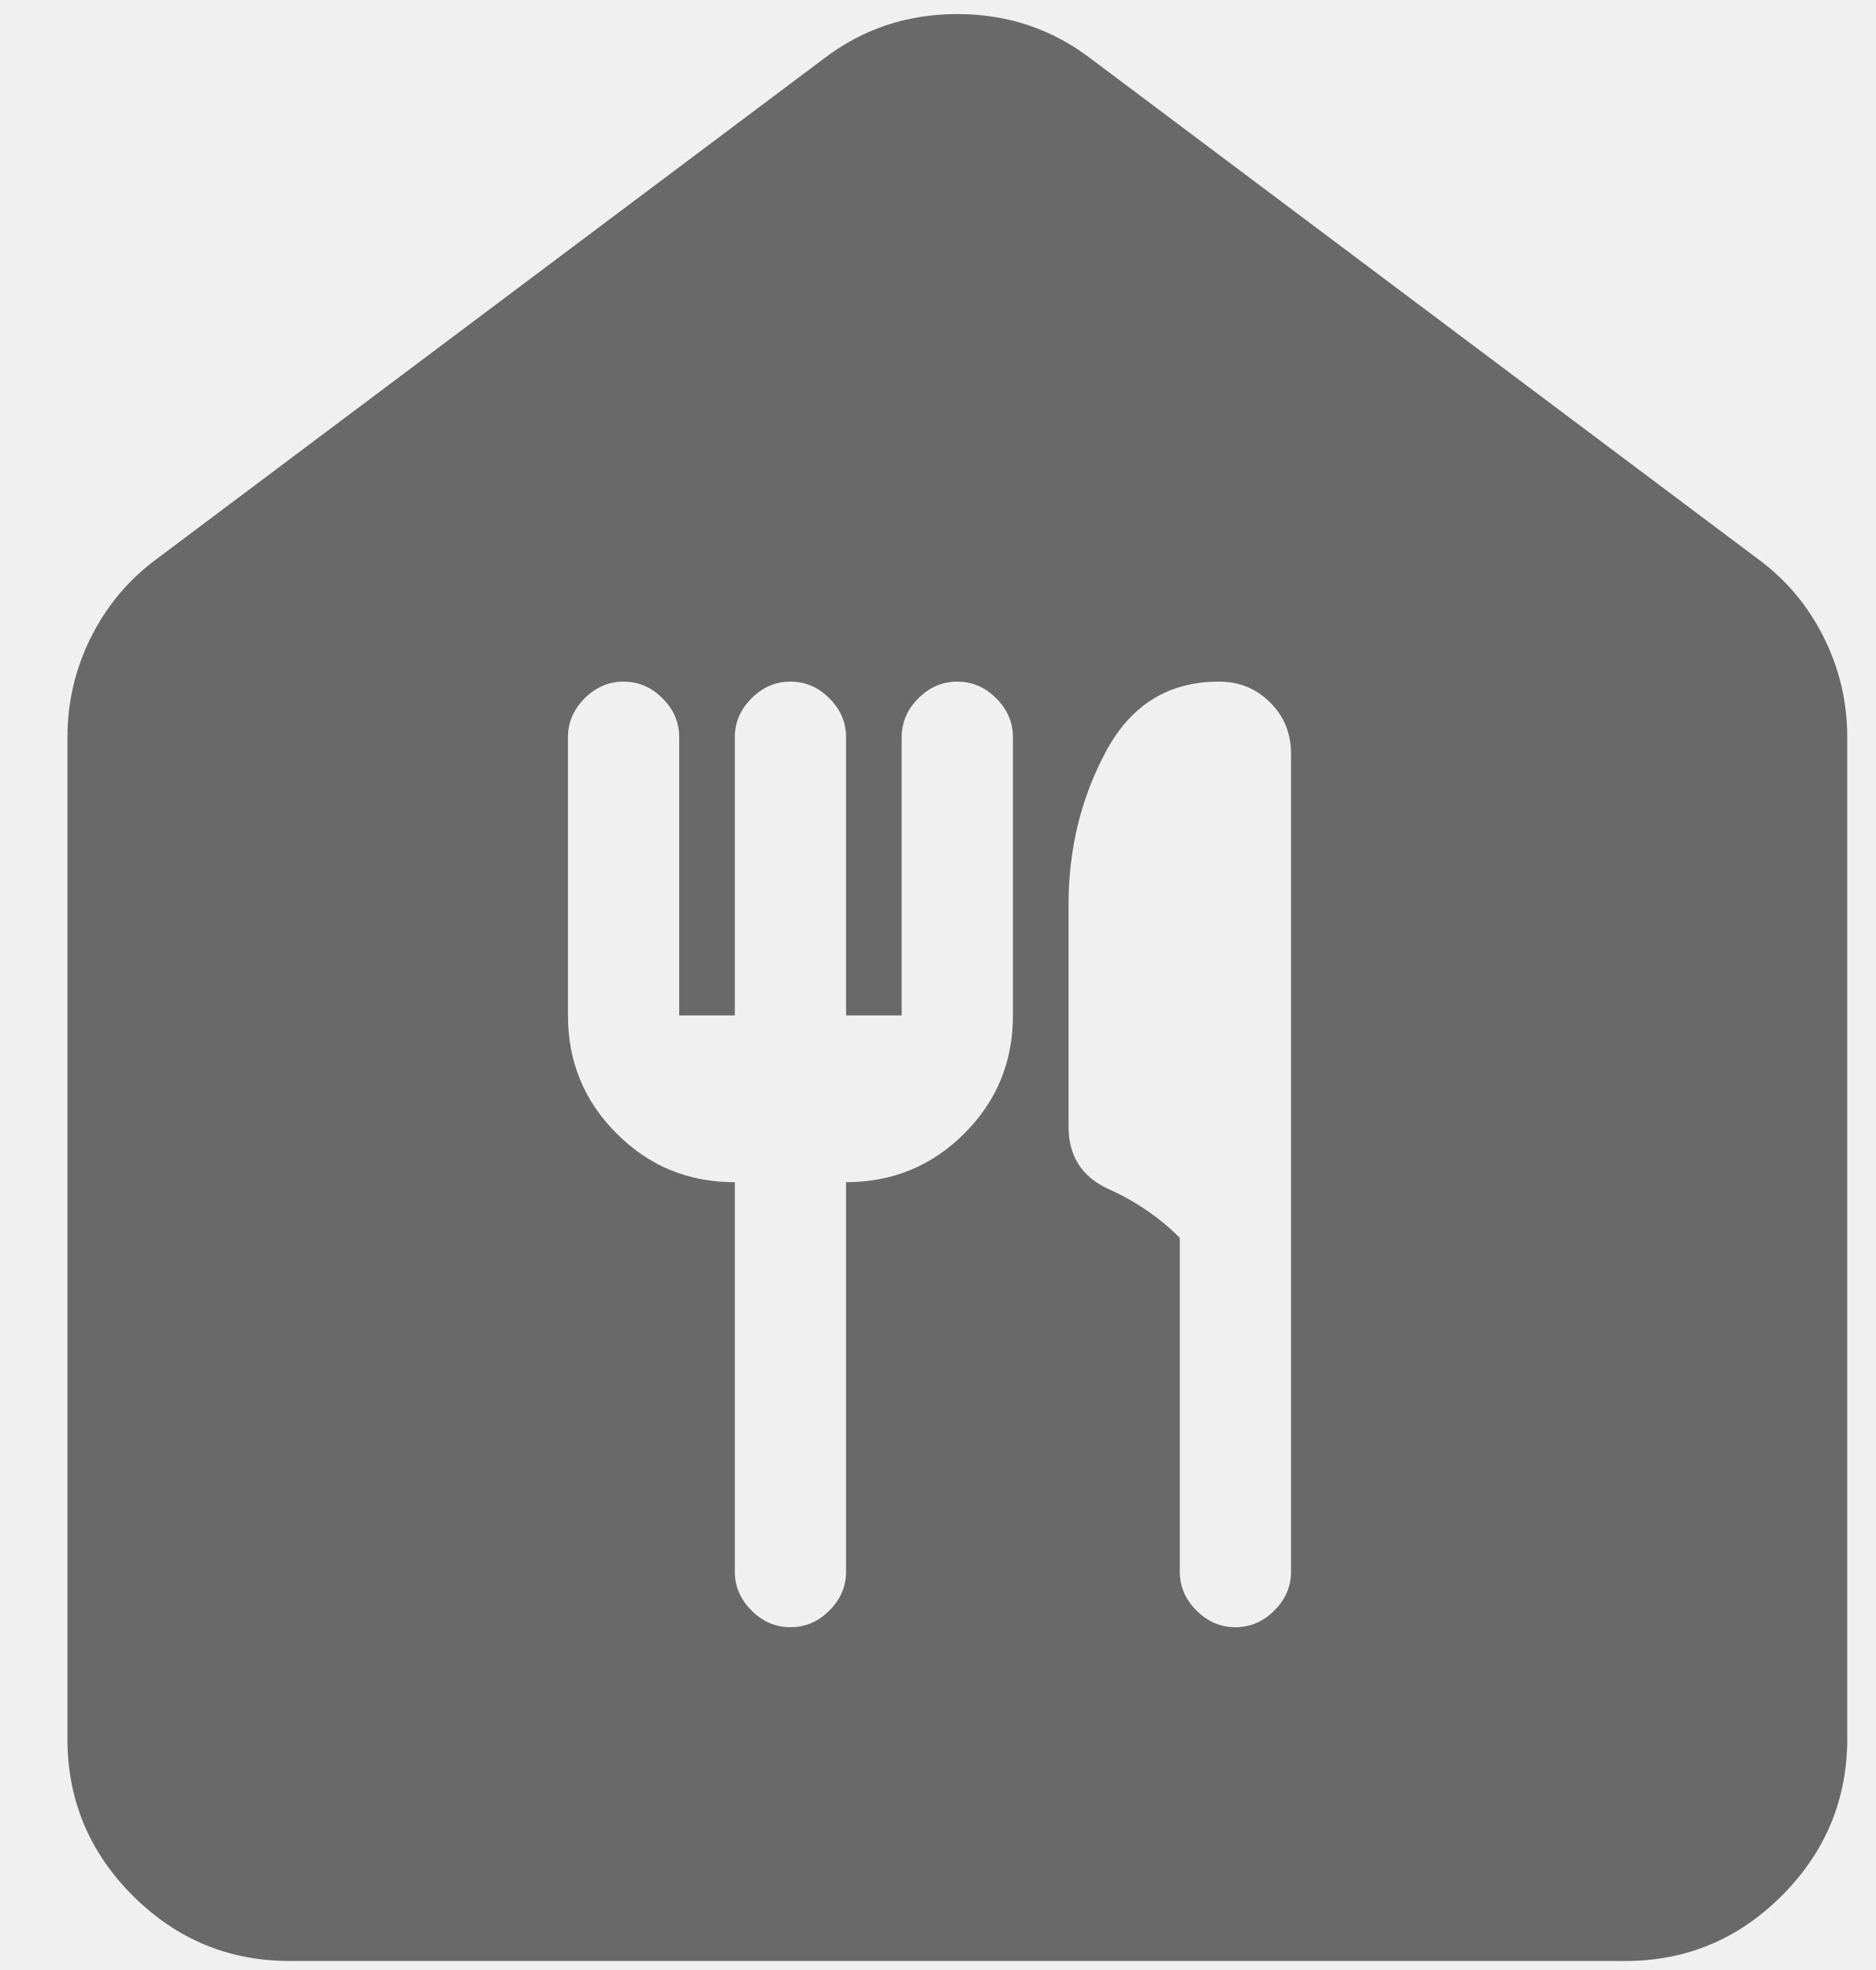
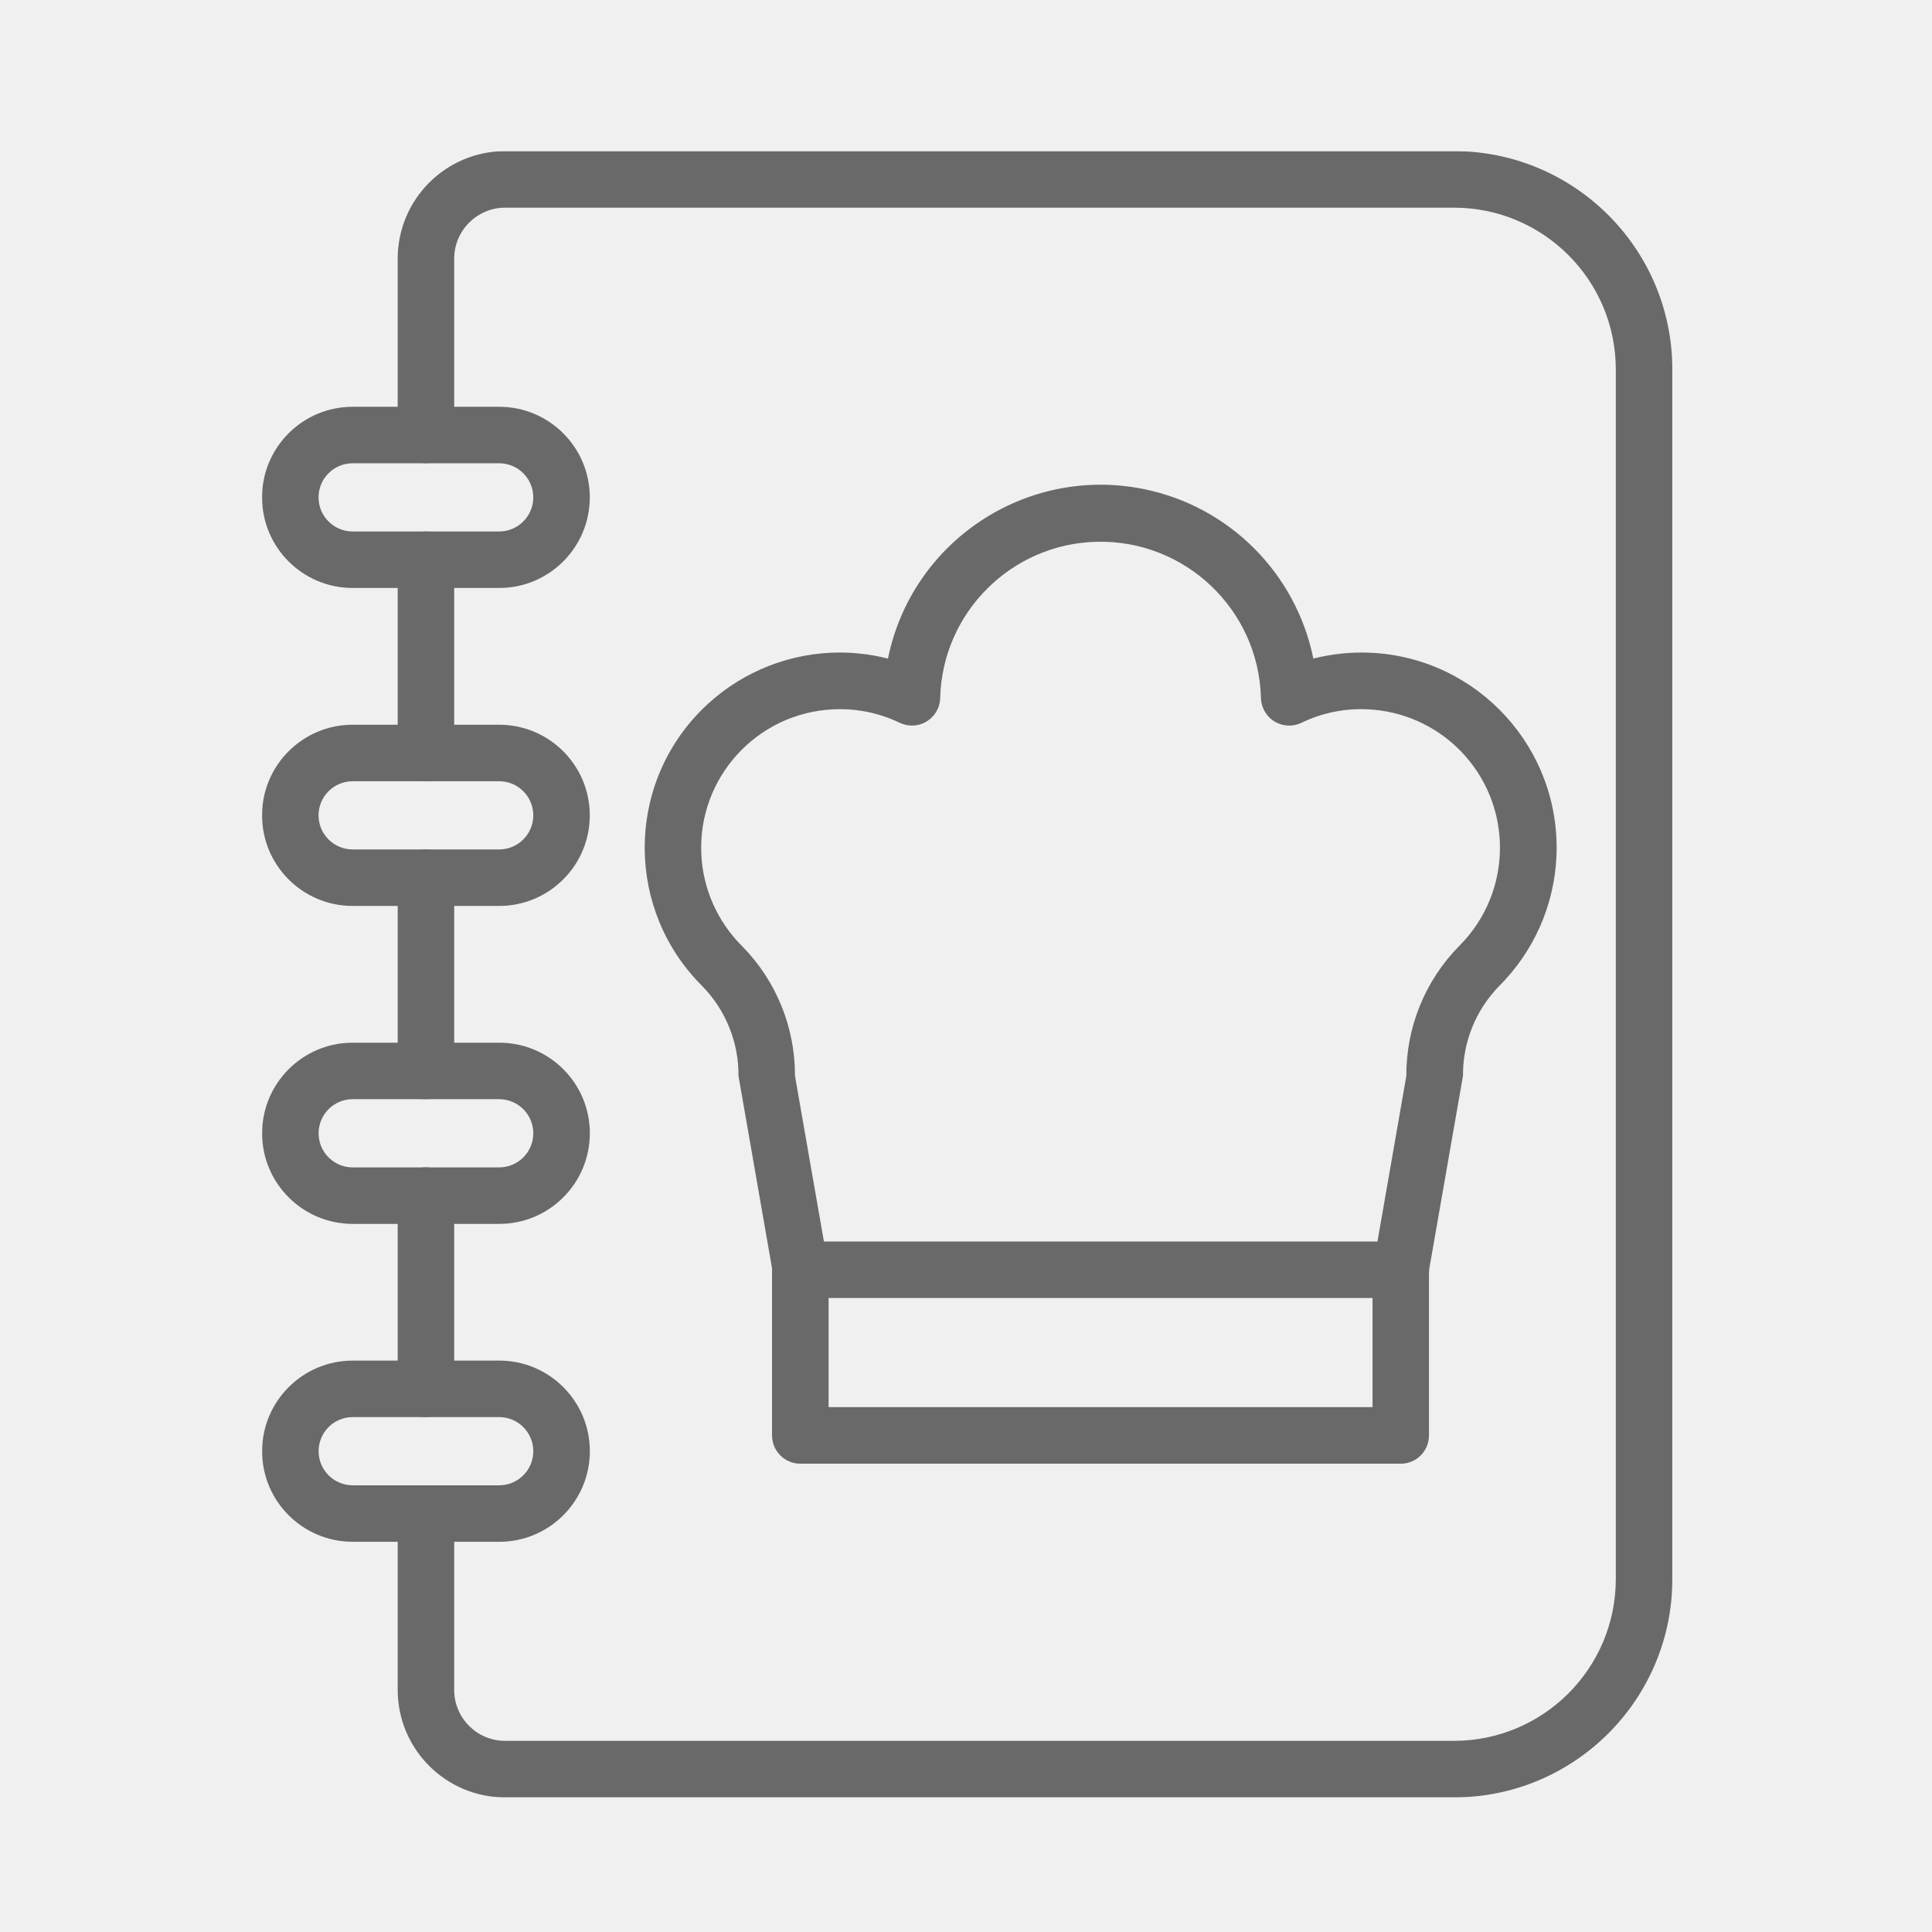
- <svg xmlns="http://www.w3.org/2000/svg" width="20" height="21" viewBox="0 0 20 21" fill="none">
-   <path d="M3.091 20.904C2.438 20.904 1.88 20.672 1.415 20.207C0.95 19.742 0.718 19.184 0.719 18.532V7.859C0.719 7.483 0.803 7.127 0.971 6.791C1.14 6.455 1.372 6.179 1.667 5.961L8.783 0.625C9.198 0.308 9.672 0.15 10.206 0.15C10.74 0.15 11.214 0.308 11.629 0.625L18.745 5.961C19.041 6.179 19.274 6.455 19.442 6.791C19.61 7.127 19.694 7.483 19.694 7.859V18.532C19.694 19.184 19.461 19.743 18.996 20.208C18.531 20.673 17.973 20.905 17.322 20.904H3.091ZM8.427 17.346C8.585 17.346 8.724 17.287 8.842 17.168C8.961 17.05 9.02 16.911 9.02 16.753V12.602C9.514 12.602 9.935 12.429 10.281 12.083C10.627 11.737 10.8 11.317 10.799 10.824V7.859C10.799 7.701 10.74 7.562 10.621 7.444C10.503 7.325 10.364 7.266 10.206 7.266C10.048 7.266 9.91 7.325 9.791 7.444C9.672 7.562 9.613 7.701 9.613 7.859V10.824H9.02V7.859C9.02 7.701 8.961 7.562 8.842 7.444C8.724 7.325 8.585 7.266 8.427 7.266C8.269 7.266 8.131 7.325 8.012 7.444C7.894 7.562 7.834 7.701 7.834 7.859V10.824H7.241V7.859C7.241 7.701 7.182 7.562 7.063 7.444C6.945 7.325 6.806 7.266 6.648 7.266C6.49 7.266 6.352 7.325 6.233 7.444C6.115 7.562 6.055 7.701 6.055 7.859V10.824C6.055 11.318 6.228 11.738 6.575 12.084C6.921 12.431 7.341 12.603 7.834 12.602V16.753C7.834 16.911 7.894 17.05 8.012 17.168C8.131 17.287 8.269 17.346 8.427 17.346ZM13.171 17.346C13.329 17.346 13.467 17.287 13.586 17.168C13.705 17.05 13.764 16.911 13.764 16.753V8.037C13.764 7.819 13.69 7.636 13.541 7.488C13.392 7.339 13.21 7.265 12.993 7.266C12.459 7.266 12.059 7.513 11.793 8.007C11.526 8.501 11.393 9.045 11.392 9.638V12.009C11.392 12.326 11.536 12.548 11.822 12.677C12.11 12.806 12.361 12.979 12.578 13.195V16.753C12.578 16.911 12.637 17.05 12.756 17.168C12.874 17.287 13.013 17.346 13.171 17.346Z" fill="#696969" />
+ <svg xmlns="http://www.w3.org/2000/svg" width="33" height="33" viewBox="0 0 33 33" fill="none">
+   <mask id="mask0_5038_1428" style="mask-type:luminance" maskUnits="userSpaceOnUse" x="4" y="2" width="25" height="29">
+     <path d="M28.564 2.581H4.476V30.701H28.564V2.581Z" fill="white" />
+   </mask>
+   <g mask="url(#mask0_5038_1428)">
+     <path d="M23.926 22.171C23.66 22.171 23.444 21.954 23.444 21.688L24.021 18.379C24.017 17.549 24.341 16.75 24.923 16.159C25.849 15.236 25.854 13.738 24.932 12.811C24.515 12.391 23.955 12.143 23.364 12.116C22.973 12.096 22.582 12.175 22.23 12.346C21.99 12.461 21.701 12.361 21.586 12.12C21.556 12.059 21.54 11.992 21.538 11.923C21.499 10.41 20.241 9.216 18.728 9.254C17.27 9.291 16.096 10.466 16.059 11.923C16.052 12.19 15.831 12.4 15.564 12.393C15.496 12.391 15.43 12.374 15.368 12.346C15.015 12.175 14.625 12.097 14.234 12.116C12.928 12.176 11.918 13.284 11.979 14.59C12.006 15.181 12.254 15.741 12.674 16.159C13.257 16.749 13.582 17.547 13.579 18.377L14.157 21.686C14.157 21.953 13.941 22.169 13.674 22.169C13.407 22.169 13.191 21.953 13.191 21.686L12.614 18.378C12.619 17.805 12.396 17.253 11.996 16.844C10.69 15.546 10.683 13.436 11.98 12.13C12.569 11.538 13.357 11.188 14.191 11.149C14.52 11.134 14.848 11.168 15.167 11.249C15.575 9.243 17.532 7.947 19.538 8.354C20.997 8.65 22.136 9.791 22.433 11.249C22.751 11.168 23.08 11.135 23.408 11.149C25.247 11.233 26.669 12.793 26.585 14.632C26.547 15.465 26.198 16.253 25.607 16.842C25.207 17.252 24.984 17.803 24.989 18.375L24.411 21.684C24.412 21.951 24.197 22.168 23.93 22.169C23.927 22.171 23.927 22.171 23.926 22.171Z" fill="#696969" />
+   </g>
+   <mask id="mask1_5038_1428" style="mask-type:luminance" maskUnits="userSpaceOnUse" x="4" y="2" width="25" height="29">
+     <path d="M28.564 2.581H4.476V30.701H28.564V2.581Z" fill="white" />
+   </mask>
+   <g mask="url(#mask1_5038_1428)">
+     <path d="M23.926 25.001H13.67C13.403 25.001 13.187 24.784 13.187 24.518V21.688C13.187 21.422 13.403 21.206 13.67 21.206H23.926C24.192 21.206 24.408 21.422 24.408 21.688V24.518C24.409 24.784 24.193 25.001 23.926 25.001ZM14.153 24.035H23.444V22.171H14.153V24.035Z" fill="#696969" />
+   </g>
+   <mask id="mask2_5038_1428" style="mask-type:luminance" maskUnits="userSpaceOnUse" x="4" y="2" width="25" height="29">
+     <path d="M28.564 2.581H4.476V30.701H28.564V2.581Z" fill="white" />
+   </mask>
+   <g mask="url(#mask2_5038_1428)">
+     <path d="M7.275 18.775C7.009 18.775 6.793 18.559 6.793 18.292V14.991C6.793 14.725 7.009 14.509 7.275 14.509C7.542 14.509 7.758 14.725 7.758 14.991V18.291C7.758 18.559 7.542 18.775 7.275 18.775Z" fill="#696969" />
+   </g>
+   <mask id="mask3_5038_1428" style="mask-type:luminance" maskUnits="userSpaceOnUse" x="4" y="2" width="25" height="29">
+     <path d="M28.564 2.581H4.476V30.701H28.564V2.581Z" fill="white" />
+   </mask>
+   <g mask="url(#mask3_5038_1428)">
+     <path d="M24.837 30.701H8.628C7.615 30.7 6.794 29.879 6.793 28.865V25.853C6.793 25.586 7.009 25.37 7.275 25.37C7.542 25.37 7.758 25.586 7.758 25.853V28.865C7.758 29.345 8.147 29.735 8.628 29.735H24.837C26.362 29.733 27.598 28.497 27.599 26.973V6.309C27.598 4.785 26.362 3.549 24.837 3.547H8.628C8.148 3.548 7.759 3.937 7.758 4.418V7.43C7.758 7.696 7.542 7.912 7.275 7.912C7.009 7.912 6.793 7.696 6.793 7.43V4.418C6.794 3.404 7.615 2.583 8.628 2.581H24.837C26.895 2.584 28.562 4.251 28.565 6.308V26.974C28.562 29.031 26.895 30.699 24.837 30.701Z" fill="#696969" />
+   </g>
+   <mask id="mask4_5038_1428" style="mask-type:luminance" maskUnits="userSpaceOnUse" x="4" y="2" width="25" height="29">
+     <path d="M28.564 2.581H4.476V30.701H28.564V2.581Z" fill="white" />
+   </mask>
+   <g mask="url(#mask4_5038_1428)">
+     <path d="M7.275 24.205C7.009 24.205 6.793 23.989 6.793 23.723V20.422C6.793 20.155 7.009 19.939 7.275 19.939C7.542 19.939 7.758 20.155 7.758 20.422V23.723C7.758 23.989 7.542 24.205 7.275 24.205Z" fill="#696969" />
+   </g>
+   <mask id="mask5_5038_1428" style="mask-type:luminance" maskUnits="userSpaceOnUse" x="4" y="2" width="25" height="29">
+     <path d="M28.564 2.581H4.476V30.701H28.564V2.581Z" fill="white" />
+   </mask>
+   <g mask="url(#mask5_5038_1428)">
+     <path d="M7.275 13.344C7.009 13.344 6.793 13.128 6.793 12.862V9.561C6.793 9.294 7.009 9.078 7.275 9.078C7.542 9.078 7.758 9.294 7.758 9.561V12.862C7.758 13.128 7.542 13.344 7.275 13.344Z" fill="#696969" />
+   </g>
+   <mask id="mask6_5038_1428" style="mask-type:luminance" maskUnits="userSpaceOnUse" x="4" y="2" width="25" height="29">
+     <path d="M28.564 2.581H4.476V30.701H28.564V2.581Z" fill="white" />
+   </mask>
+   <g mask="url(#mask6_5038_1428)">
+     <path d="M8.526 26.335H6.024C5.169 26.334 4.476 25.641 4.477 24.787C4.478 23.933 5.17 23.241 6.024 23.24H8.526C9.381 23.239 10.075 23.932 10.075 24.787C10.075 25.641 9.383 26.335 8.528 26.335H8.526ZM6.024 24.205C5.702 24.205 5.442 24.467 5.442 24.788C5.442 25.109 5.703 25.37 6.024 25.37H8.526C8.848 25.37 9.109 25.11 9.109 24.788C9.109 24.467 8.849 24.206 8.528 24.205H8.526H6.024Z" fill="#696969" />
+   </g>
+   <mask id="mask7_5038_1428" style="mask-type:luminance" maskUnits="userSpaceOnUse" x="4" y="2" width="25" height="29">
+     <path d="M28.564 2.581H4.476V30.701H28.564V2.581Z" fill="white" />
+   </mask>
+   <g mask="url(#mask7_5038_1428)">
+     <path d="M8.526 20.905H6.024C5.169 20.904 4.476 20.211 4.477 19.356C4.478 18.502 5.17 17.81 6.024 17.81H8.526C9.381 17.809 10.075 18.502 10.075 19.356C10.075 20.211 9.383 20.905 8.528 20.905H8.526ZM6.024 18.775C5.702 18.775 5.442 19.036 5.442 19.358C5.442 19.679 5.703 19.94 6.024 19.94H8.526C8.848 19.94 9.109 19.68 9.109 19.358C9.109 19.036 8.849 18.776 8.528 18.775H8.526H6.024Z" fill="#696969" />
+   </g>
+   <mask id="mask8_5038_1428" style="mask-type:luminance" maskUnits="userSpaceOnUse" x="4" y="2" width="25" height="29">
+     <path d="M28.564 2.581H4.476V30.701H28.564V2.581Z" fill="white" />
+   </mask>
+   <g mask="url(#mask8_5038_1428)">
+     <path d="M8.526 15.474H6.024C5.169 15.474 4.476 14.781 4.476 13.927C4.476 13.072 5.169 12.379 6.024 12.379H8.526C9.381 12.379 10.074 13.072 10.074 13.927C10.074 14.781 9.381 15.474 8.526 15.474ZM6.024 13.344C5.702 13.344 5.441 13.605 5.441 13.927C5.441 14.248 5.702 14.509 6.024 14.509H8.526C8.848 14.509 9.109 14.248 9.109 13.927C9.109 13.605 8.848 13.344 8.526 13.344H6.024Z" fill="#696969" />
+   </g>
+   <mask id="mask9_5038_1428" style="mask-type:luminance" maskUnits="userSpaceOnUse" x="4" y="2" width="25" height="29">
+     <path d="M28.564 2.581H4.476V30.701H28.564V2.581Z" fill="white" />
+   </mask>
+   <g mask="url(#mask9_5038_1428)">
+     <path d="M8.526 10.043H6.024C5.169 10.043 4.476 9.35 4.476 8.495C4.476 7.641 5.169 6.948 6.024 6.948H8.526C9.381 6.948 10.074 7.641 10.074 8.495C10.074 9.35 9.381 10.043 8.526 10.043ZM6.024 7.913C5.702 7.913 5.441 8.174 5.441 8.495C5.441 8.817 5.702 9.078 6.024 9.078H8.526C8.848 9.078 9.109 8.817 9.109 8.495C9.109 8.174 8.848 7.913 8.526 7.913H6.024Z" fill="#696969" />
+   </g>
</svg>
